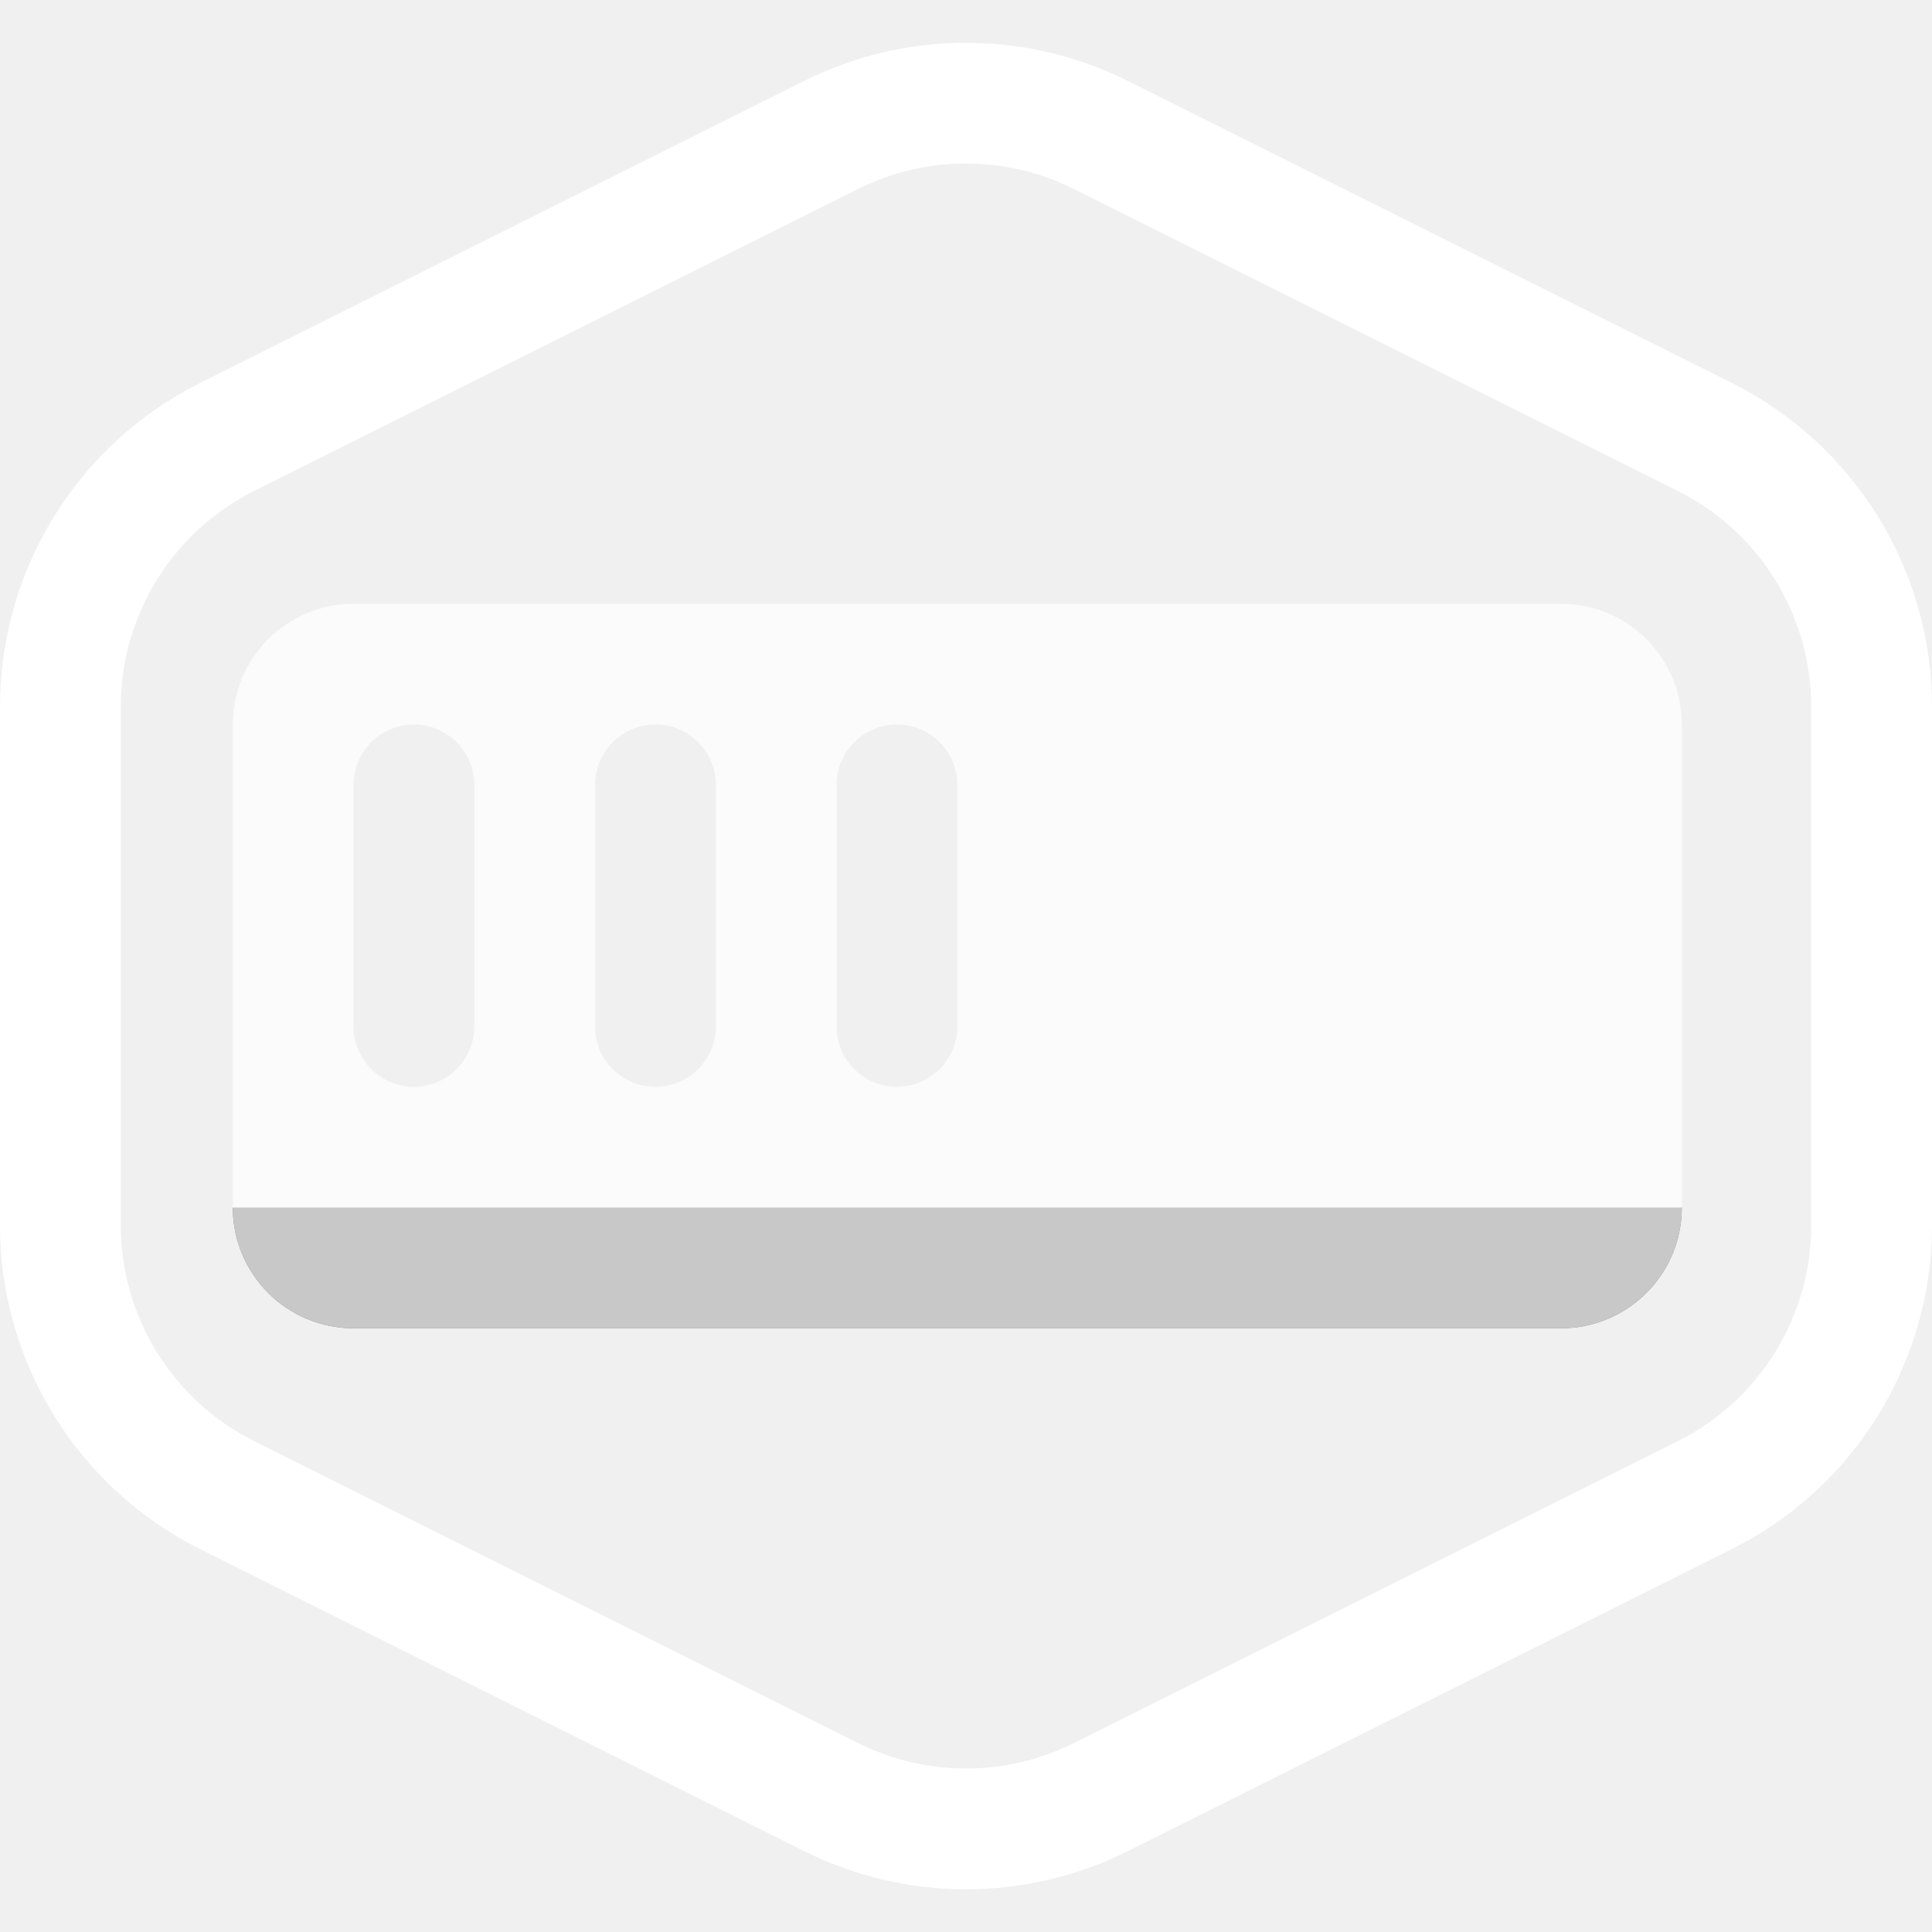
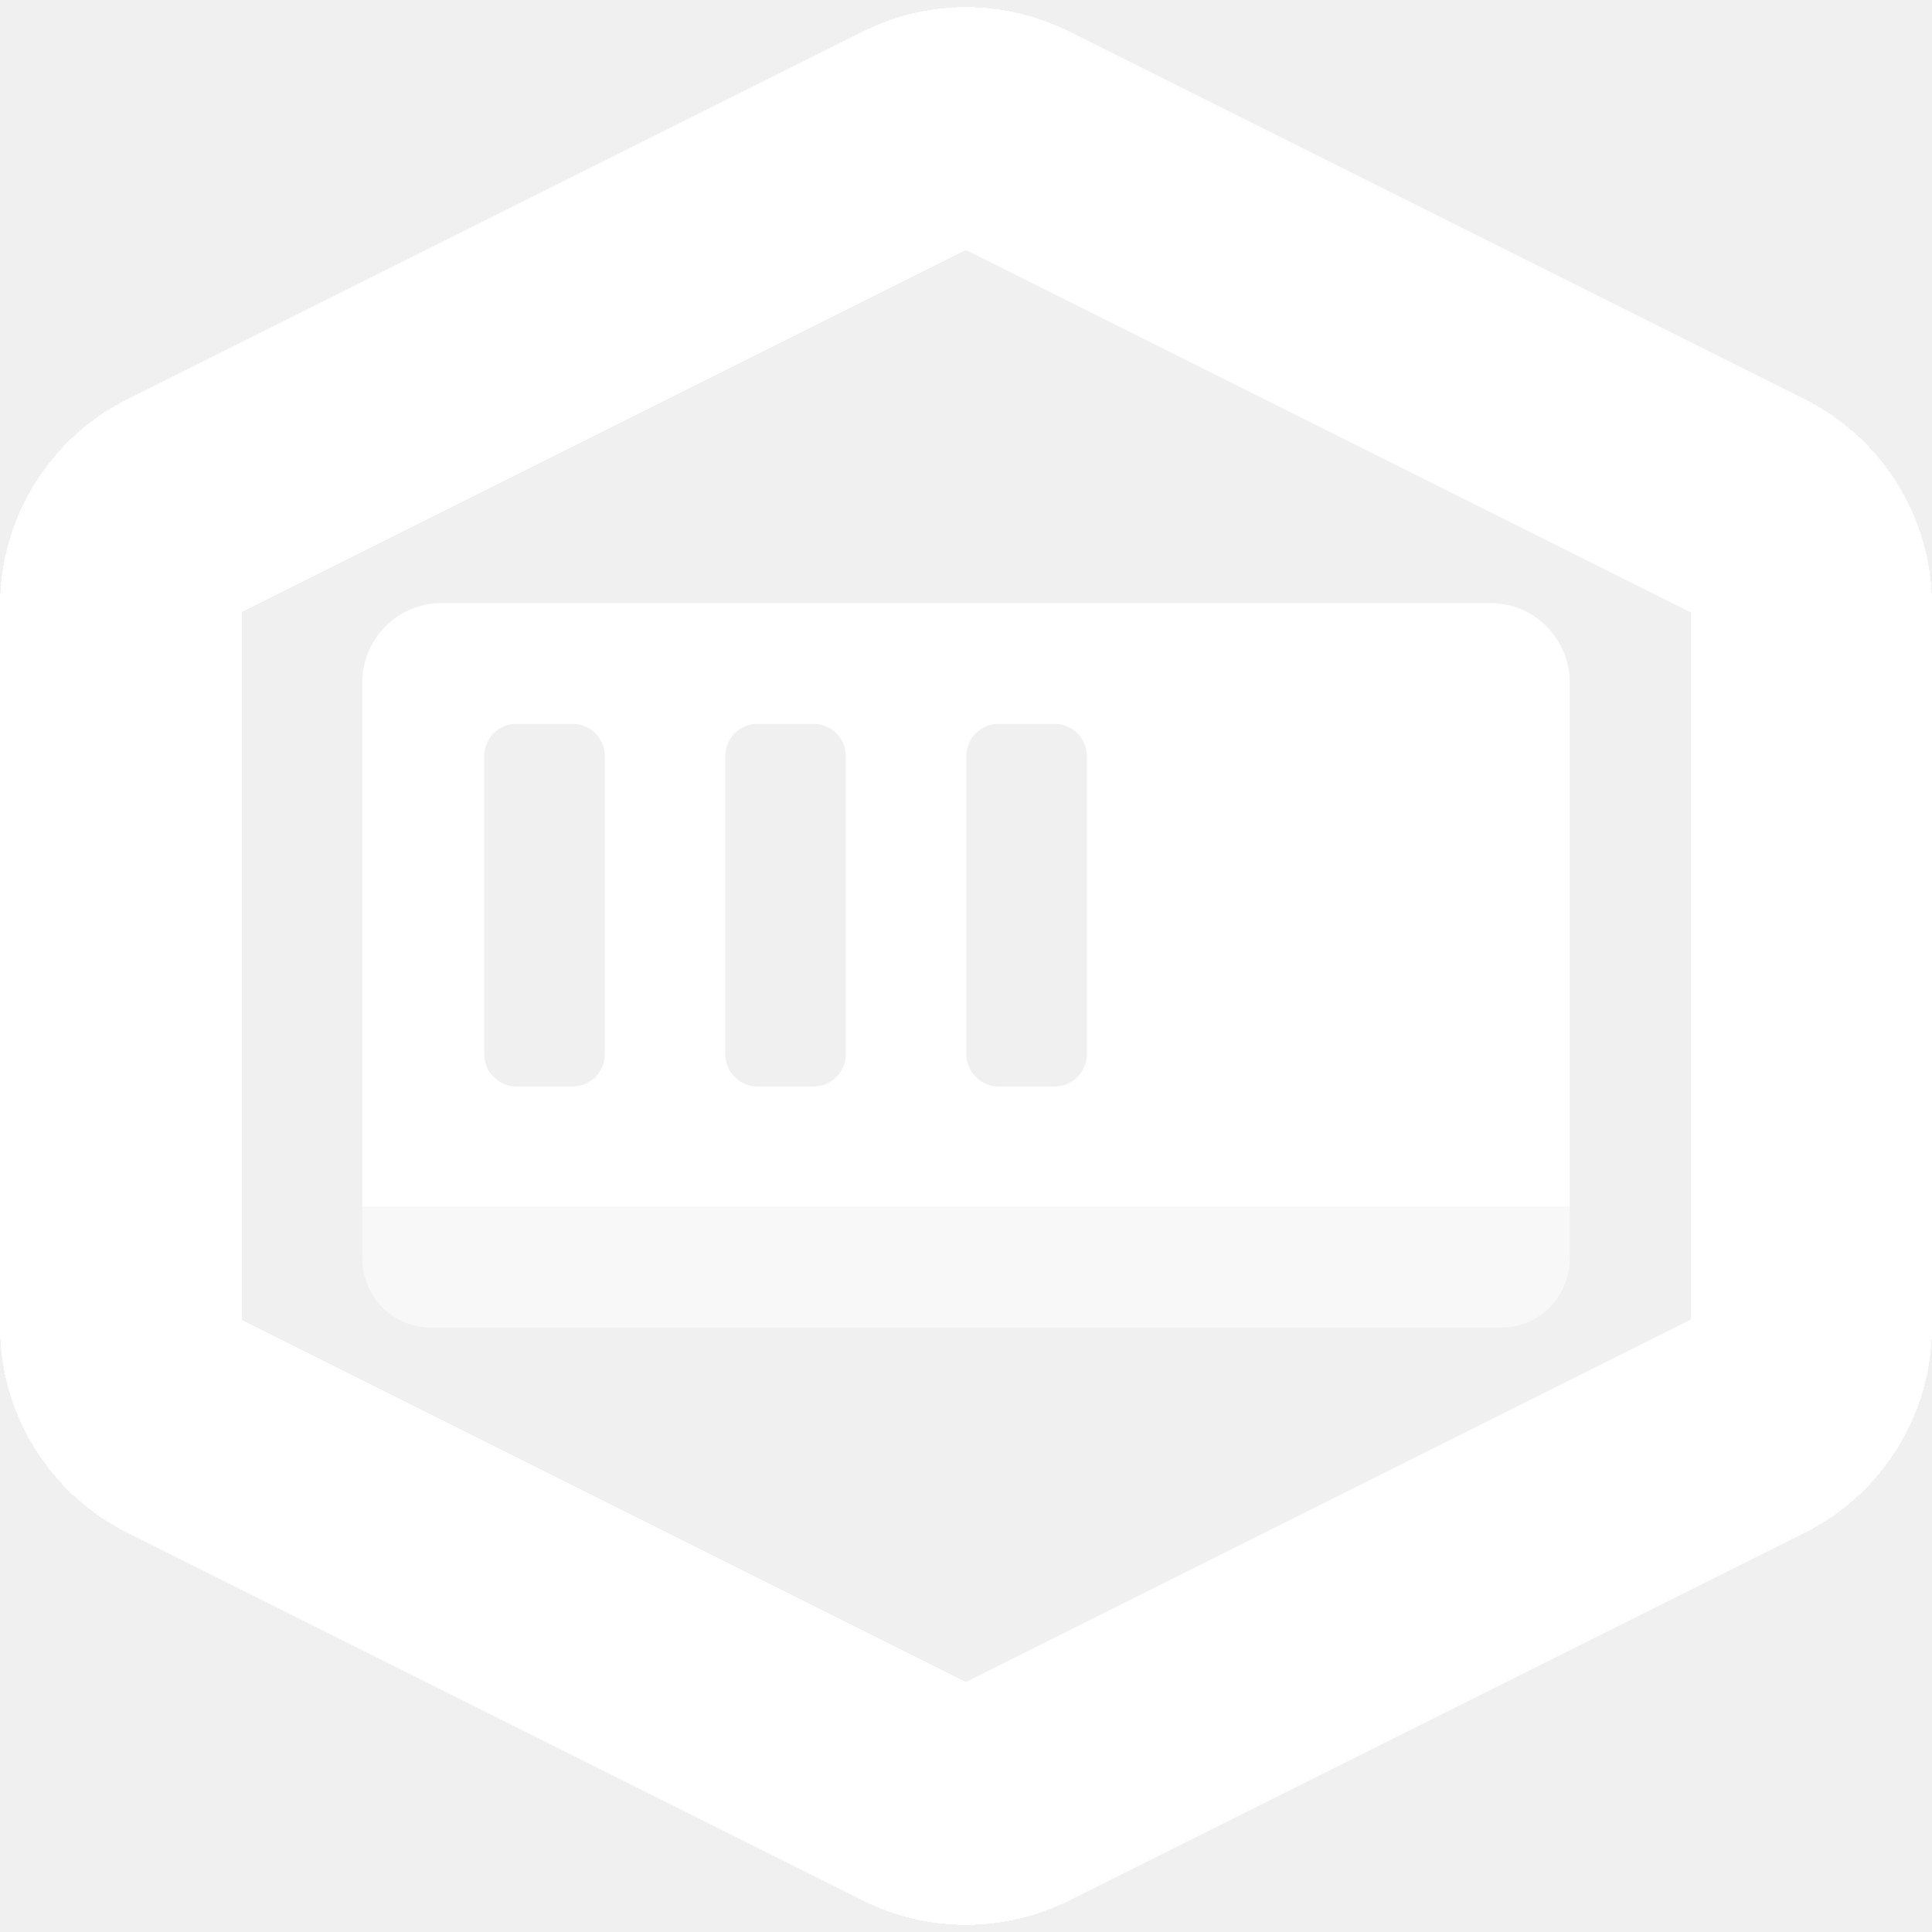
- <svg xmlns="http://www.w3.org/2000/svg" fill="none" version="1.1" viewBox="0 0 16 16">
-   <g transform="translate(0 .35423)">
-     <path d="m6.882 0.764c0.704-0.352 1.532-0.352 2.236 0l5 2.5c0.847 0.423 1.382 1.289 1.382 2.236v4.292c0 0.947-0.535 1.813-1.382 2.236l-5 2.5c-0.704 0.352-1.532 0.352-2.236 0l-5-2.5c-0.847-0.423-1.382-1.289-1.382-2.236v-4.292c0-0.947 0.535-1.813 1.382-2.236z" stroke="#000" style="stroke:#fff" />
-     <path d="m1.928 9.646h12c0 0.552-0.448 1-1 1h-10c-0.552 0-1-0.448-1-1z" fill="#000" fill-opacity=".7" />
-     <path d="m2.928 4.646c-0.552 0-1 0.448-1 1v4c0 0.552 0.448 1 1 1h10c0.552 0 1-0.448 1-1v-4c0-0.552-0.448-1-1-1zm0.5 1c-0.276 0-0.5 0.224-0.5 0.5v2c0 0.276 0.224 0.5 0.5 0.5 0.276 0 0.5-0.224 0.5-0.5v-2c0-0.276-0.224-0.5-0.5-0.5zm1.5 0.5c0-0.276 0.224-0.5 0.5-0.5 0.276 0 0.5 0.224 0.5 0.5v2c0 0.276-0.224 0.5-0.5 0.5-0.276 0-0.5-0.224-0.5-0.5zm2.5-0.5c-0.276 0-0.5 0.224-0.5 0.5v2c0 0.276 0.224 0.5 0.5 0.5 0.276 0 0.5-0.224 0.5-0.5v-2c0-0.276-0.224-0.5-0.5-0.5z" clip-rule="evenodd" fill="#000" fill-opacity=".7" fill-rule="evenodd" style="fill-opacity:.7;fill:#fff" />
+ <svg xmlns="http://www.w3.org/2000/svg" width="16" height="16" viewBox="0 0 16 16" fill="none" version="1.1" id="svg188">
+   <defs id="defs192" />
+   <g id="g69794" transform="matrix(0.04705882,0,0,0.04705882,-18.42057,-1.143513)" style="stroke-width:11.444">
+     <g id="g5225" transform="translate(0,-0.1217843)">
+       <path id="path730" style="opacity:1;fill:#ffffff;stroke-width:11.444" d="m 469.148,130.55 c -7.717,0 -13.961,6.26 -13.961,13.998 v 92.252 h 212.5 v -92.252 c 0,-7.738 -6.243,-13.998 -13.961,-13.998 z m 13.145,21.267 h 9.942 c 3.101,0 5.634,2.54 5.634,5.649 v 52.502 c 0,3.109 -2.533,5.649 -5.634,5.649 h -9.942 c -3.101,0 -5.634,-2.54 -5.634,-5.649 v -52.502 c -1e-5,-3.109 2.532,-5.649 5.634,-5.649 z m 42.42,0 h 9.942 c 3.101,0 5.634,2.54 5.634,5.649 v 52.502 c 0,3.109 -2.533,5.649 -5.634,5.649 h -9.942 c -3.101,0 -5.634,-2.54 -5.634,-5.649 v -52.502 c -10e-6,-3.109 2.532,-5.649 5.634,-5.649 z m 42.42,0 h 9.942 c 3.101,0 5.634,2.54 5.634,5.649 v 52.502 c 0,3.109 -2.533,5.649 -5.634,5.649 h -9.942 c -3.101,0 -5.634,-2.54 -5.634,-5.649 v -52.502 c -10e-6,-3.109 2.532,-5.649 5.634,-5.649 z" />
+       <path d="m 455.187,236.8 h 212.5 v 9.065 c 0,6.73 -5.362,12.185 -11.976,12.185 H 467.163 c -6.614,0 -11.976,-5.455 -11.976,-12.185 z" fill="#472ea8" id="path728" style="fill:#ffffff;stroke-width:11.444;opacity:0.5" />
+       <path style="color:#000000;fill:#ffffff;stroke-linecap:square;stroke-linejoin:round;-inkscape-stroke:none;shape-rendering:crispEdges" d="m 561.438,25.678 c -6.219,0 -12.428,1.437 -18.107,4.275 a 21.252,21.252 0 0 0 -0.002,0.002 L 413.826,94.697 a 21.252,21.252 0 0 0 -0.002,0 C 400.121,101.549 391.438,115.586 391.438,130.916 v 126.979 c 0,15.33 8.627,29.376 22.387,36.256 a 21.252,21.252 0 0 0 0.002,0 l 129.502,64.742 a 21.252,21.252 0 0 0 0.002,0.002 c 11.395,5.695 24.82,5.695 36.215,0 a 21.252,21.252 0 0 0 0.002,-0.002 l 129.502,-64.742 a 21.252,21.252 0 0 0 0.002,-0.002 c 13.758,-6.88 22.387,-20.923 22.387,-36.254 V 130.916 c 0,-15.33 -8.685,-29.367 -22.387,-36.219 a 21.252,21.252 0 0 0 -0.002,0 L 579.547,29.955 a 21.252,21.252 0 0 0 -0.002,-0.002 c -5.679,-2.839 -11.888,-4.275 -18.107,-4.275 z m 0,42.738 127.5,63.742 v 124.531 l -127.5,63.742 -127.5,-63.742 V 132.158 Z" id="path5436" />
+     </g>
  </g>
</svg>
